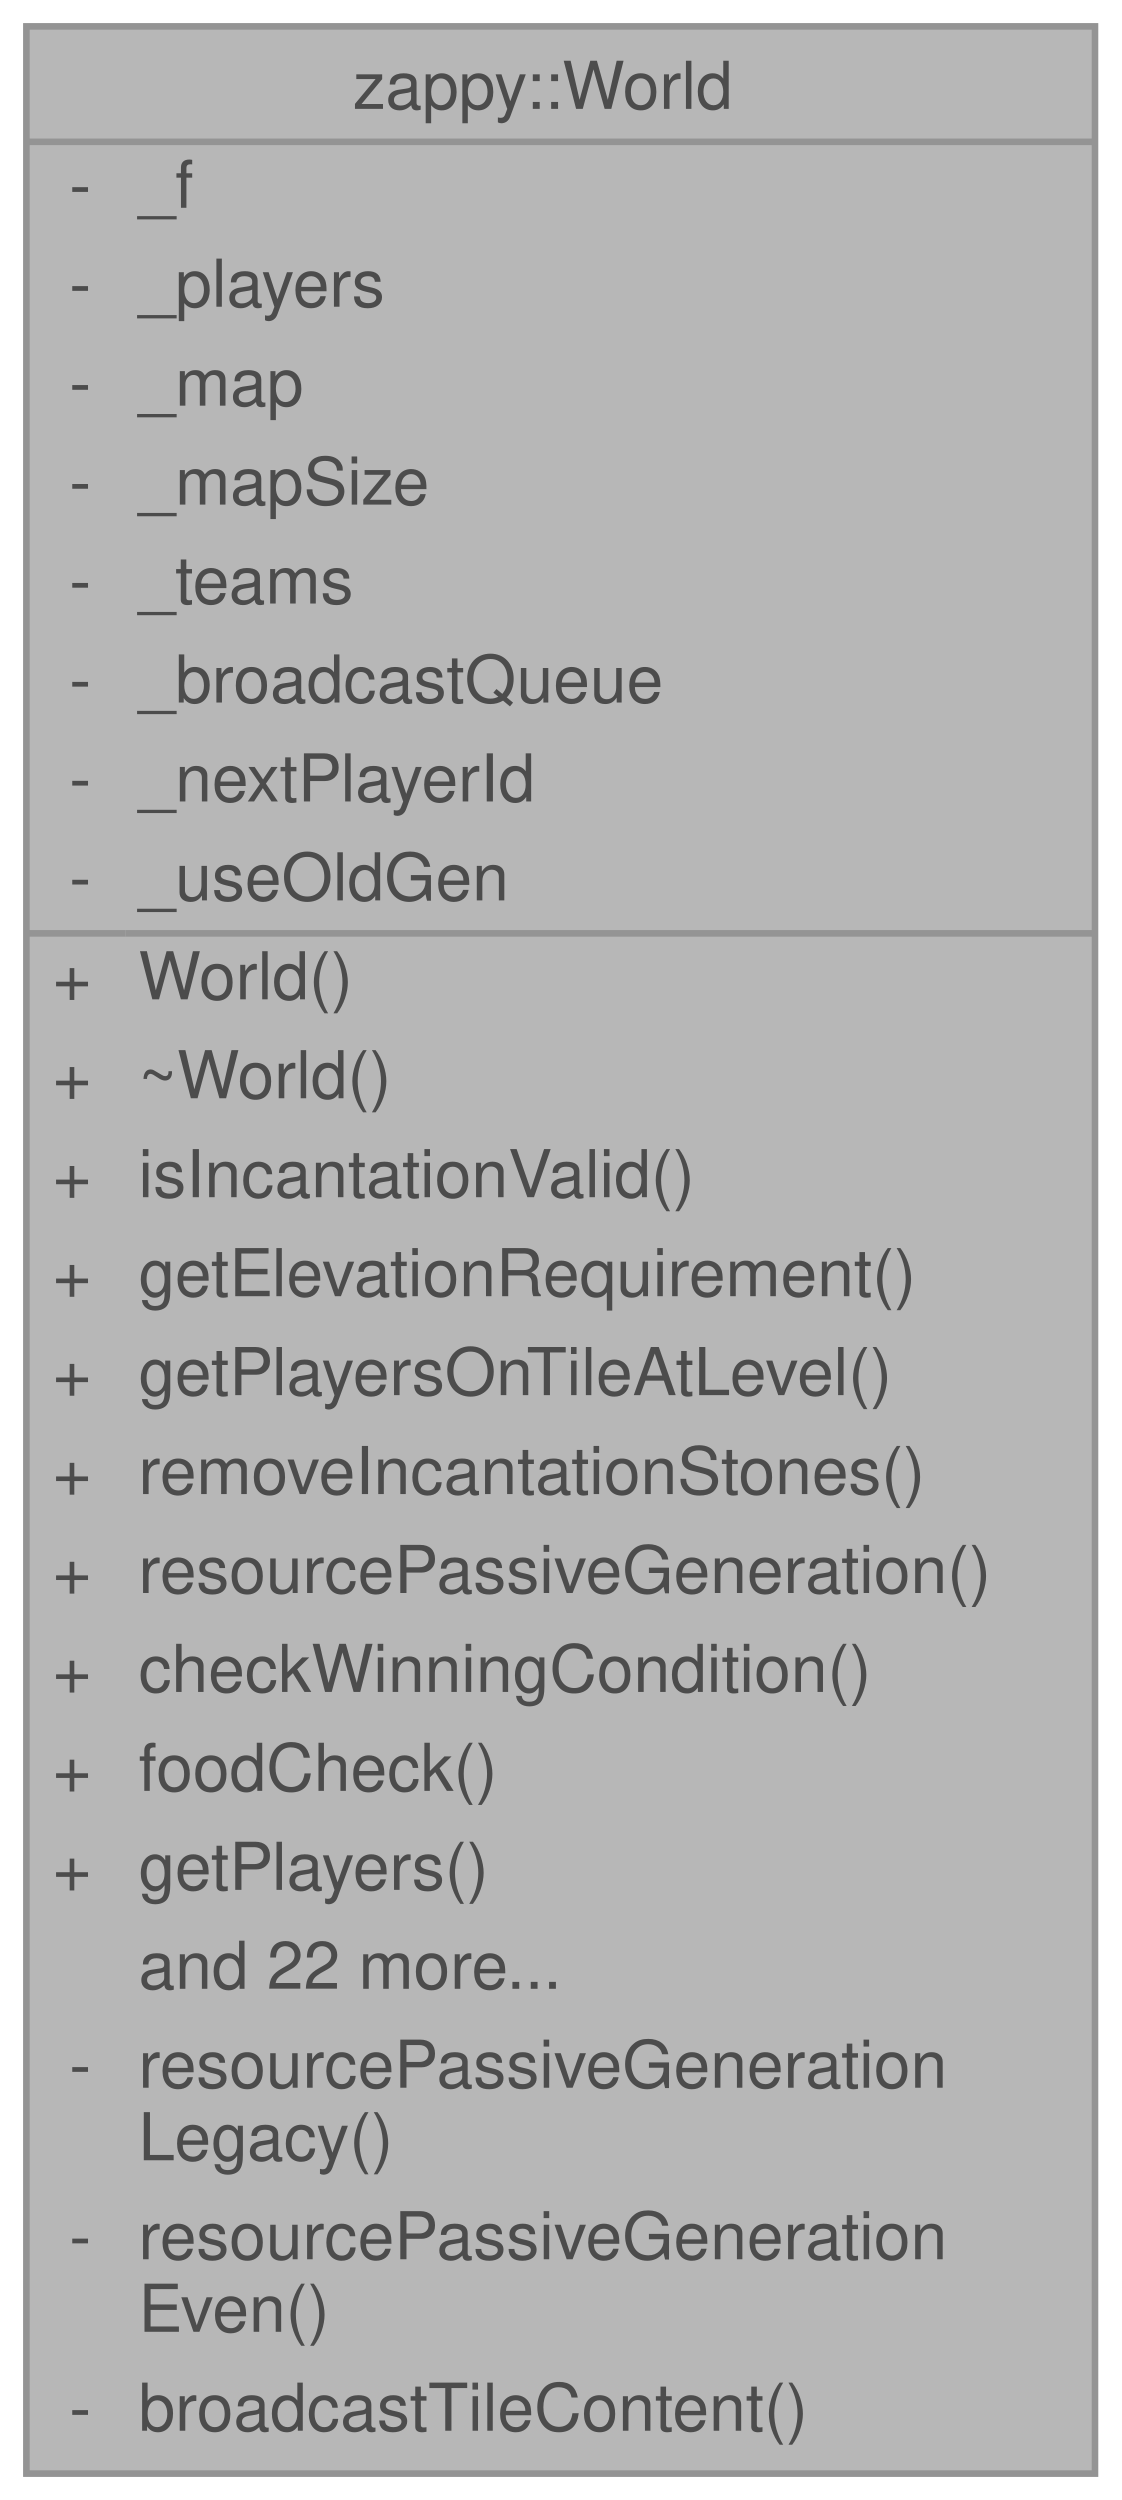
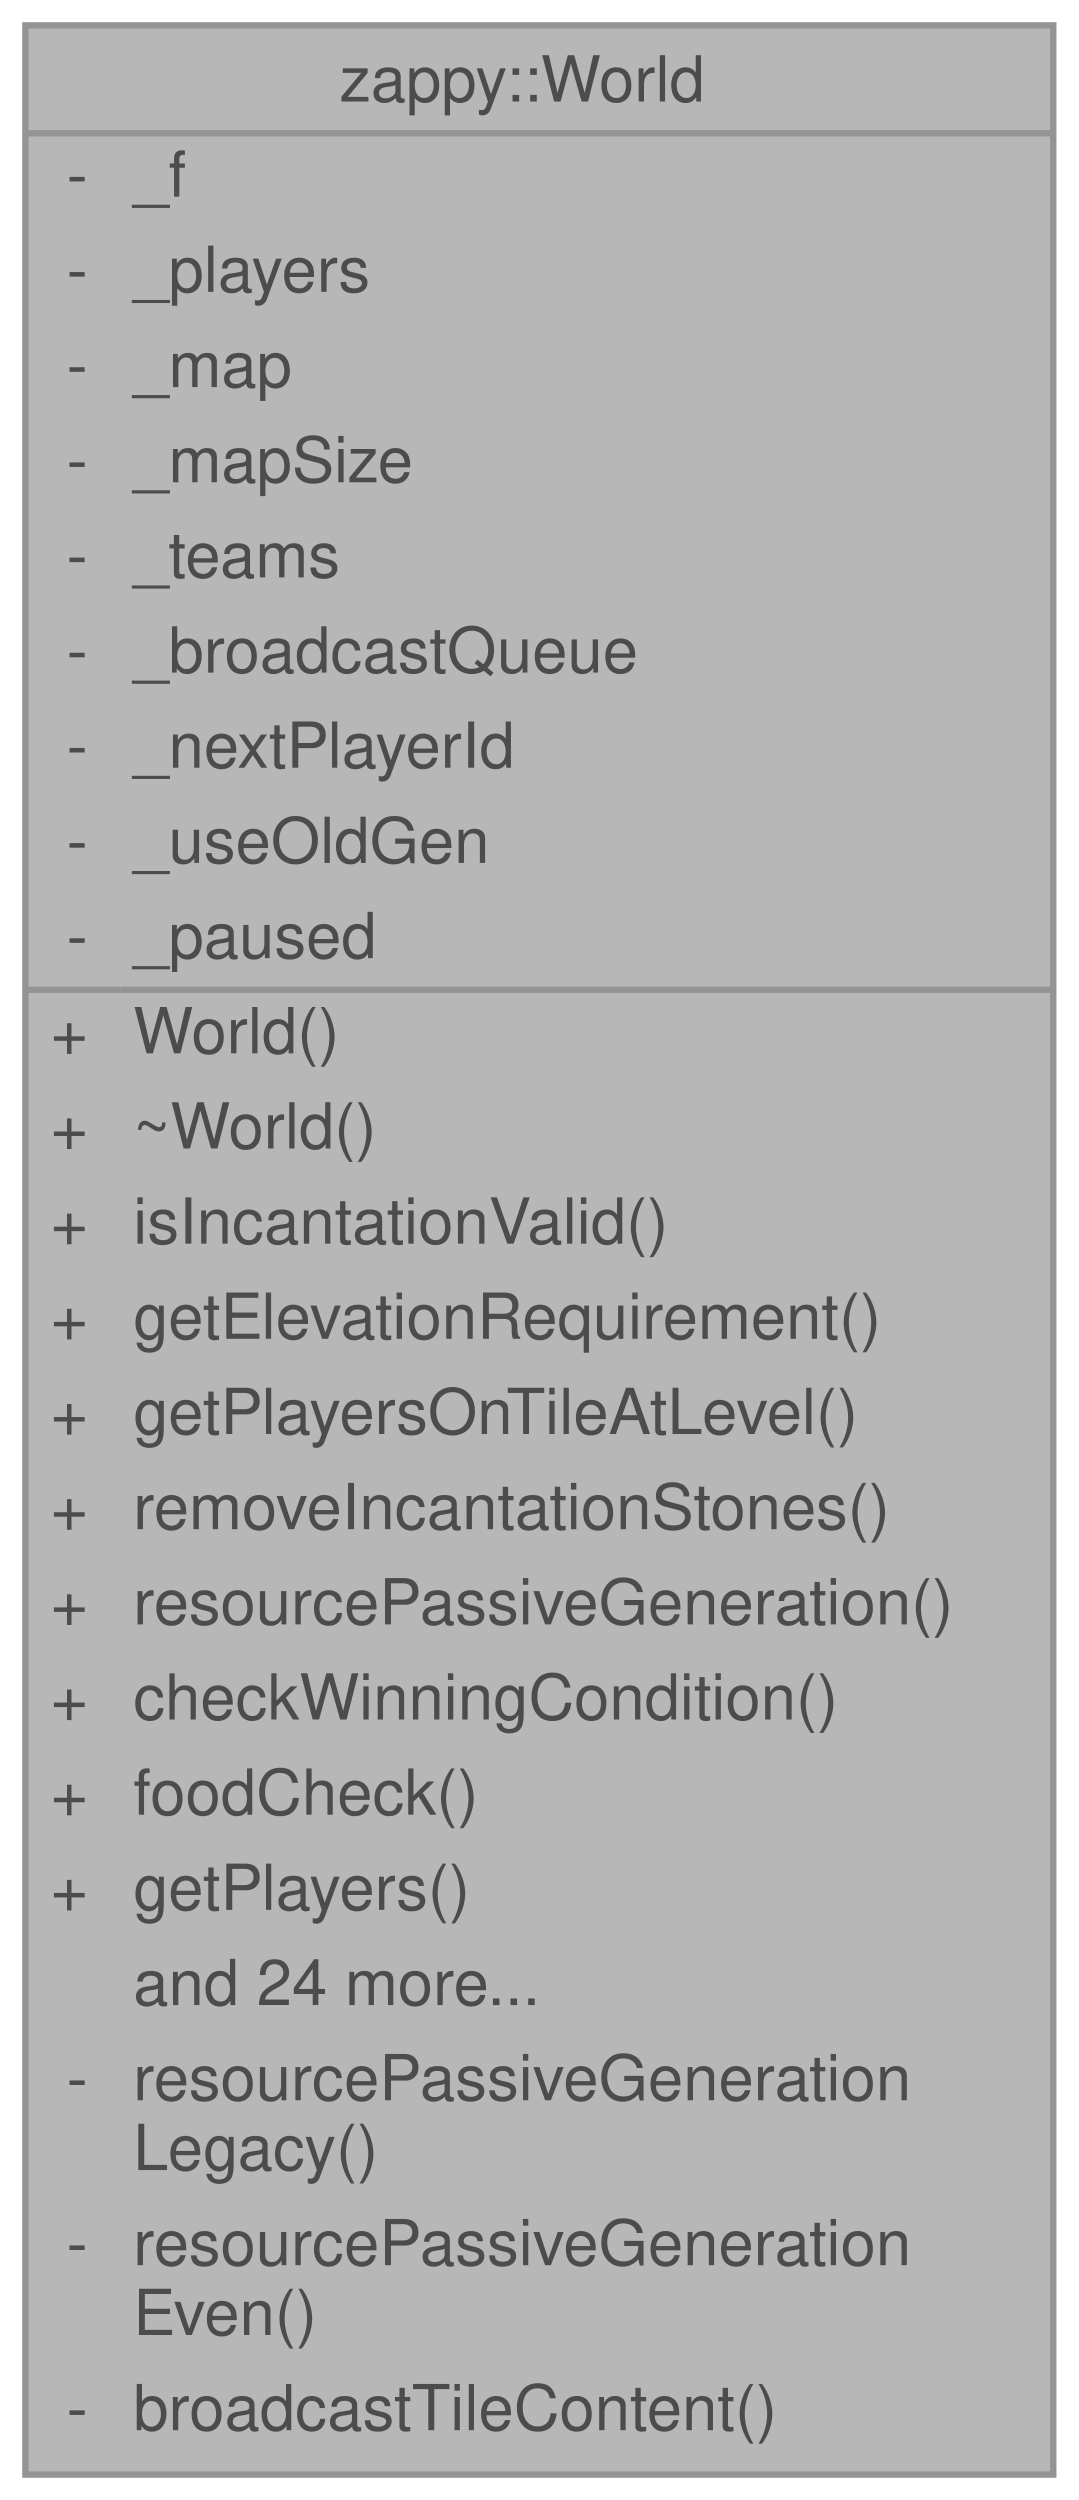
- <svg xmlns="http://www.w3.org/2000/svg" xmlns:xlink="http://www.w3.org/1999/xlink" width="170pt" height="379pt" viewBox="0.00 0.00 170.00 379.00">
+ <svg xmlns="http://www.w3.org/2000/svg" xmlns:xlink="http://www.w3.org/1999/xlink" width="170pt" height="394pt" viewBox="0.00 0.00 170.00 394.00">
  <svg id="main" version="1.1" xml:space="preserve">
    <style type="text/css">
.node, .edge {opacity: 0.7;}
.node.selected, .edge.selected {opacity: 1;}
.edge:hover path { stroke: red; }
.edge:hover polygon { stroke: red; fill: red; }
</style>
    <svg id="graph" class="graph">
-       <g id="graph0" class="graph" transform="scale(1 1) rotate(0) translate(4 375)">
+       <g id="graph0" class="graph" transform="scale(1 1) rotate(0) translate(4 390)">
        <g id="Node000001" class="node">
          <g id="a_Node000001">
            <a xlink:title="The authoritative game state: the map, the players, the teams, and the simulation rules that act on t...">
-               <polygon fill="#999999" stroke="transparent" points="162,-371 0,-371 0,0 162,0 162,-371" />
-               <text text-anchor="start" x="49.5" y="-358.5" font-family="Helvetica,sans-Serif" font-size="10.00">zappy::World</text>
-               <text text-anchor="start" x="6.5" y="-343.5" font-family="Helvetica,sans-Serif" font-size="10.00">-</text>
-               <text text-anchor="start" x="17" y="-343.5" font-family="Helvetica,sans-Serif" font-size="10.00">_f</text>
-               <text text-anchor="start" x="6.5" y="-328.5" font-family="Helvetica,sans-Serif" font-size="10.00">-</text>
-               <text text-anchor="start" x="17" y="-328.5" font-family="Helvetica,sans-Serif" font-size="10.00">_players</text>
-               <text text-anchor="start" x="6.5" y="-313.5" font-family="Helvetica,sans-Serif" font-size="10.00">-</text>
-               <text text-anchor="start" x="17" y="-313.5" font-family="Helvetica,sans-Serif" font-size="10.00">_map</text>
-               <text text-anchor="start" x="6.5" y="-298.5" font-family="Helvetica,sans-Serif" font-size="10.00">-</text>
-               <text text-anchor="start" x="17" y="-298.5" font-family="Helvetica,sans-Serif" font-size="10.00">_mapSize</text>
-               <text text-anchor="start" x="6.5" y="-283.5" font-family="Helvetica,sans-Serif" font-size="10.00">-</text>
-               <text text-anchor="start" x="17" y="-283.5" font-family="Helvetica,sans-Serif" font-size="10.00">_teams</text>
-               <text text-anchor="start" x="6.5" y="-268.5" font-family="Helvetica,sans-Serif" font-size="10.00">-</text>
-               <text text-anchor="start" x="17" y="-268.5" font-family="Helvetica,sans-Serif" font-size="10.00">_broadcastQueue</text>
-               <text text-anchor="start" x="6.5" y="-253.5" font-family="Helvetica,sans-Serif" font-size="10.00">-</text>
-               <text text-anchor="start" x="17" y="-253.5" font-family="Helvetica,sans-Serif" font-size="10.00">_nextPlayerId</text>
-               <text text-anchor="start" x="6.5" y="-238.5" font-family="Helvetica,sans-Serif" font-size="10.00">-</text>
-               <text text-anchor="start" x="17" y="-238.5" font-family="Helvetica,sans-Serif" font-size="10.00">_useOldGen</text>
-               <text text-anchor="start" x="4" y="-223.5" font-family="Helvetica,sans-Serif" font-size="10.00">+</text>
-               <text text-anchor="start" x="17" y="-223.5" font-family="Helvetica,sans-Serif" font-size="10.00">World()</text>
-               <text text-anchor="start" x="4" y="-208.5" font-family="Helvetica,sans-Serif" font-size="10.00">+</text>
-               <text text-anchor="start" x="17" y="-208.5" font-family="Helvetica,sans-Serif" font-size="10.00">~World()</text>
-               <text text-anchor="start" x="4" y="-193.5" font-family="Helvetica,sans-Serif" font-size="10.00">+</text>
-               <text text-anchor="start" x="17" y="-193.5" font-family="Helvetica,sans-Serif" font-size="10.00">isIncantationValid()</text>
-               <text text-anchor="start" x="4" y="-178.5" font-family="Helvetica,sans-Serif" font-size="10.00">+</text>
-               <text text-anchor="start" x="17" y="-178.5" font-family="Helvetica,sans-Serif" font-size="10.00">getElevationRequirement()</text>
-               <text text-anchor="start" x="4" y="-163.5" font-family="Helvetica,sans-Serif" font-size="10.00">+</text>
-               <text text-anchor="start" x="17" y="-163.5" font-family="Helvetica,sans-Serif" font-size="10.00">getPlayersOnTileAtLevel()</text>
-               <text text-anchor="start" x="4" y="-148.5" font-family="Helvetica,sans-Serif" font-size="10.00">+</text>
-               <text text-anchor="start" x="17" y="-148.5" font-family="Helvetica,sans-Serif" font-size="10.00">removeIncantationStones()</text>
-               <text text-anchor="start" x="4" y="-133.5" font-family="Helvetica,sans-Serif" font-size="10.00">+</text>
-               <text text-anchor="start" x="17" y="-133.5" font-family="Helvetica,sans-Serif" font-size="10.00">resourcePassiveGeneration()</text>
-               <text text-anchor="start" x="4" y="-118.5" font-family="Helvetica,sans-Serif" font-size="10.00">+</text>
-               <text text-anchor="start" x="17" y="-118.5" font-family="Helvetica,sans-Serif" font-size="10.00">checkWinningCondition()</text>
-               <text text-anchor="start" x="4" y="-103.5" font-family="Helvetica,sans-Serif" font-size="10.00">+</text>
-               <text text-anchor="start" x="17" y="-103.5" font-family="Helvetica,sans-Serif" font-size="10.00">foodCheck()</text>
-               <text text-anchor="start" x="4" y="-88.5" font-family="Helvetica,sans-Serif" font-size="10.00">+</text>
-               <text text-anchor="start" x="17" y="-88.5" font-family="Helvetica,sans-Serif" font-size="10.00">getPlayers()</text>
-               <text text-anchor="start" x="17" y="-73.5" font-family="Helvetica,sans-Serif" font-size="10.00">and 22 more...</text>
-               <text text-anchor="start" x="6.5" y="-58.5" font-family="Helvetica,sans-Serif" font-size="10.00">-</text>
-               <text text-anchor="start" x="17" y="-58.5" font-family="Helvetica,sans-Serif" font-size="10.00">resourcePassiveGeneration</text>
-               <text text-anchor="start" x="17" y="-47.5" font-family="Helvetica,sans-Serif" font-size="10.00">Legacy()</text>
-               <text text-anchor="start" x="6.5" y="-32.5" font-family="Helvetica,sans-Serif" font-size="10.00">-</text>
-               <text text-anchor="start" x="17" y="-32.5" font-family="Helvetica,sans-Serif" font-size="10.00">resourcePassiveGeneration</text>
-               <text text-anchor="start" x="17" y="-21.5" font-family="Helvetica,sans-Serif" font-size="10.00">Even()</text>
-               <text text-anchor="start" x="6.5" y="-6.5" font-family="Helvetica,sans-Serif" font-size="10.00">-</text>
-               <text text-anchor="start" x="17" y="-6.5" font-family="Helvetica,sans-Serif" font-size="10.00">broadcastTileContent()</text>
-               <polygon fill="#666666" stroke="#666666" points="0,-353.5 0,-353.5 162,-353.5 162,-353.5 0,-353.5" />
-               <polygon fill="#666666" stroke="#666666" points="0,-233.5 0,-233.5 15,-233.5 15,-233.5 0,-233.5" />
-               <polygon fill="#666666" stroke="#666666" points="15,-233.5 15,-233.5 162,-233.5 162,-233.5 15,-233.5" />
-               <polygon fill="none" stroke="#666666" points="0,0 0,-371 162,-371 162,0 0,0" />
+               <polygon fill="#999999" stroke="transparent" points="162,-386 0,-386 0,0 162,0 162,-386" />
+               <text text-anchor="start" x="49.5" y="-374" font-family="Helvetica,sans-Serif" font-size="10.00">zappy::World</text>
+               <text text-anchor="start" x="6.5" y="-359" font-family="Helvetica,sans-Serif" font-size="10.00">-</text>
+               <text text-anchor="start" x="17" y="-359" font-family="Helvetica,sans-Serif" font-size="10.00">_f</text>
+               <text text-anchor="start" x="6.5" y="-344" font-family="Helvetica,sans-Serif" font-size="10.00">-</text>
+               <text text-anchor="start" x="17" y="-344" font-family="Helvetica,sans-Serif" font-size="10.00">_players</text>
+               <text text-anchor="start" x="6.5" y="-329" font-family="Helvetica,sans-Serif" font-size="10.00">-</text>
+               <text text-anchor="start" x="17" y="-329" font-family="Helvetica,sans-Serif" font-size="10.00">_map</text>
+               <text text-anchor="start" x="6.5" y="-314" font-family="Helvetica,sans-Serif" font-size="10.00">-</text>
+               <text text-anchor="start" x="17" y="-314" font-family="Helvetica,sans-Serif" font-size="10.00">_mapSize</text>
+               <text text-anchor="start" x="6.5" y="-299" font-family="Helvetica,sans-Serif" font-size="10.00">-</text>
+               <text text-anchor="start" x="17" y="-299" font-family="Helvetica,sans-Serif" font-size="10.00">_teams</text>
+               <text text-anchor="start" x="6.5" y="-284" font-family="Helvetica,sans-Serif" font-size="10.00">-</text>
+               <text text-anchor="start" x="17" y="-284" font-family="Helvetica,sans-Serif" font-size="10.00">_broadcastQueue</text>
+               <text text-anchor="start" x="6.5" y="-269" font-family="Helvetica,sans-Serif" font-size="10.00">-</text>
+               <text text-anchor="start" x="17" y="-269" font-family="Helvetica,sans-Serif" font-size="10.00">_nextPlayerId</text>
+               <text text-anchor="start" x="6.5" y="-254" font-family="Helvetica,sans-Serif" font-size="10.00">-</text>
+               <text text-anchor="start" x="17" y="-254" font-family="Helvetica,sans-Serif" font-size="10.00">_useOldGen</text>
+               <text text-anchor="start" x="6.5" y="-239" font-family="Helvetica,sans-Serif" font-size="10.00">-</text>
+               <text text-anchor="start" x="17" y="-239" font-family="Helvetica,sans-Serif" font-size="10.00">_paused</text>
+               <text text-anchor="start" x="4" y="-224" font-family="Helvetica,sans-Serif" font-size="10.00">+</text>
+               <text text-anchor="start" x="17" y="-224" font-family="Helvetica,sans-Serif" font-size="10.00">World()</text>
+               <text text-anchor="start" x="4" y="-209" font-family="Helvetica,sans-Serif" font-size="10.00">+</text>
+               <text text-anchor="start" x="17" y="-209" font-family="Helvetica,sans-Serif" font-size="10.00">~World()</text>
+               <text text-anchor="start" x="4" y="-194" font-family="Helvetica,sans-Serif" font-size="10.00">+</text>
+               <text text-anchor="start" x="17" y="-194" font-family="Helvetica,sans-Serif" font-size="10.00">isIncantationValid()</text>
+               <text text-anchor="start" x="4" y="-179" font-family="Helvetica,sans-Serif" font-size="10.00">+</text>
+               <text text-anchor="start" x="17" y="-179" font-family="Helvetica,sans-Serif" font-size="10.00">getElevationRequirement()</text>
+               <text text-anchor="start" x="4" y="-164" font-family="Helvetica,sans-Serif" font-size="10.00">+</text>
+               <text text-anchor="start" x="17" y="-164" font-family="Helvetica,sans-Serif" font-size="10.00">getPlayersOnTileAtLevel()</text>
+               <text text-anchor="start" x="4" y="-149" font-family="Helvetica,sans-Serif" font-size="10.00">+</text>
+               <text text-anchor="start" x="17" y="-149" font-family="Helvetica,sans-Serif" font-size="10.00">removeIncantationStones()</text>
+               <text text-anchor="start" x="4" y="-134" font-family="Helvetica,sans-Serif" font-size="10.00">+</text>
+               <text text-anchor="start" x="17" y="-134" font-family="Helvetica,sans-Serif" font-size="10.00">resourcePassiveGeneration()</text>
+               <text text-anchor="start" x="4" y="-119" font-family="Helvetica,sans-Serif" font-size="10.00">+</text>
+               <text text-anchor="start" x="17" y="-119" font-family="Helvetica,sans-Serif" font-size="10.00">checkWinningCondition()</text>
+               <text text-anchor="start" x="4" y="-104" font-family="Helvetica,sans-Serif" font-size="10.00">+</text>
+               <text text-anchor="start" x="17" y="-104" font-family="Helvetica,sans-Serif" font-size="10.00">foodCheck()</text>
+               <text text-anchor="start" x="4" y="-89" font-family="Helvetica,sans-Serif" font-size="10.00">+</text>
+               <text text-anchor="start" x="17" y="-89" font-family="Helvetica,sans-Serif" font-size="10.00">getPlayers()</text>
+               <text text-anchor="start" x="17" y="-74" font-family="Helvetica,sans-Serif" font-size="10.00">and 24 more...</text>
+               <text text-anchor="start" x="6.5" y="-59" font-family="Helvetica,sans-Serif" font-size="10.00">-</text>
+               <text text-anchor="start" x="17" y="-59" font-family="Helvetica,sans-Serif" font-size="10.00">resourcePassiveGeneration</text>
+               <text text-anchor="start" x="17" y="-48" font-family="Helvetica,sans-Serif" font-size="10.00">Legacy()</text>
+               <text text-anchor="start" x="6.5" y="-33" font-family="Helvetica,sans-Serif" font-size="10.00">-</text>
+               <text text-anchor="start" x="17" y="-33" font-family="Helvetica,sans-Serif" font-size="10.00">resourcePassiveGeneration</text>
+               <text text-anchor="start" x="17" y="-22" font-family="Helvetica,sans-Serif" font-size="10.00">Even()</text>
+               <text text-anchor="start" x="6.5" y="-7" font-family="Helvetica,sans-Serif" font-size="10.00">-</text>
+               <text text-anchor="start" x="17" y="-7" font-family="Helvetica,sans-Serif" font-size="10.00">broadcastTileContent()</text>
+               <polygon fill="#666666" stroke="#666666" points="0,-369 0,-369 162,-369 162,-369 0,-369" />
+               <polygon fill="#666666" stroke="#666666" points="0,-234 0,-234 15,-234 15,-234 0,-234" />
+               <polygon fill="#666666" stroke="#666666" points="15,-234 15,-234 162,-234 162,-234 15,-234" />
+               <polygon fill="none" stroke="#666666" points="0,0 0,-386 162,-386 162,0 0,0" />
            </a>
          </g>
        </g>
      </g>
    </svg>
  </svg>
  <style type="text/css">

[data-mouse-over-selected='false'] { opacity: 0.7; }
[data-mouse-over-selected='true']  { opacity: 1.0; }

</style>
</svg>
